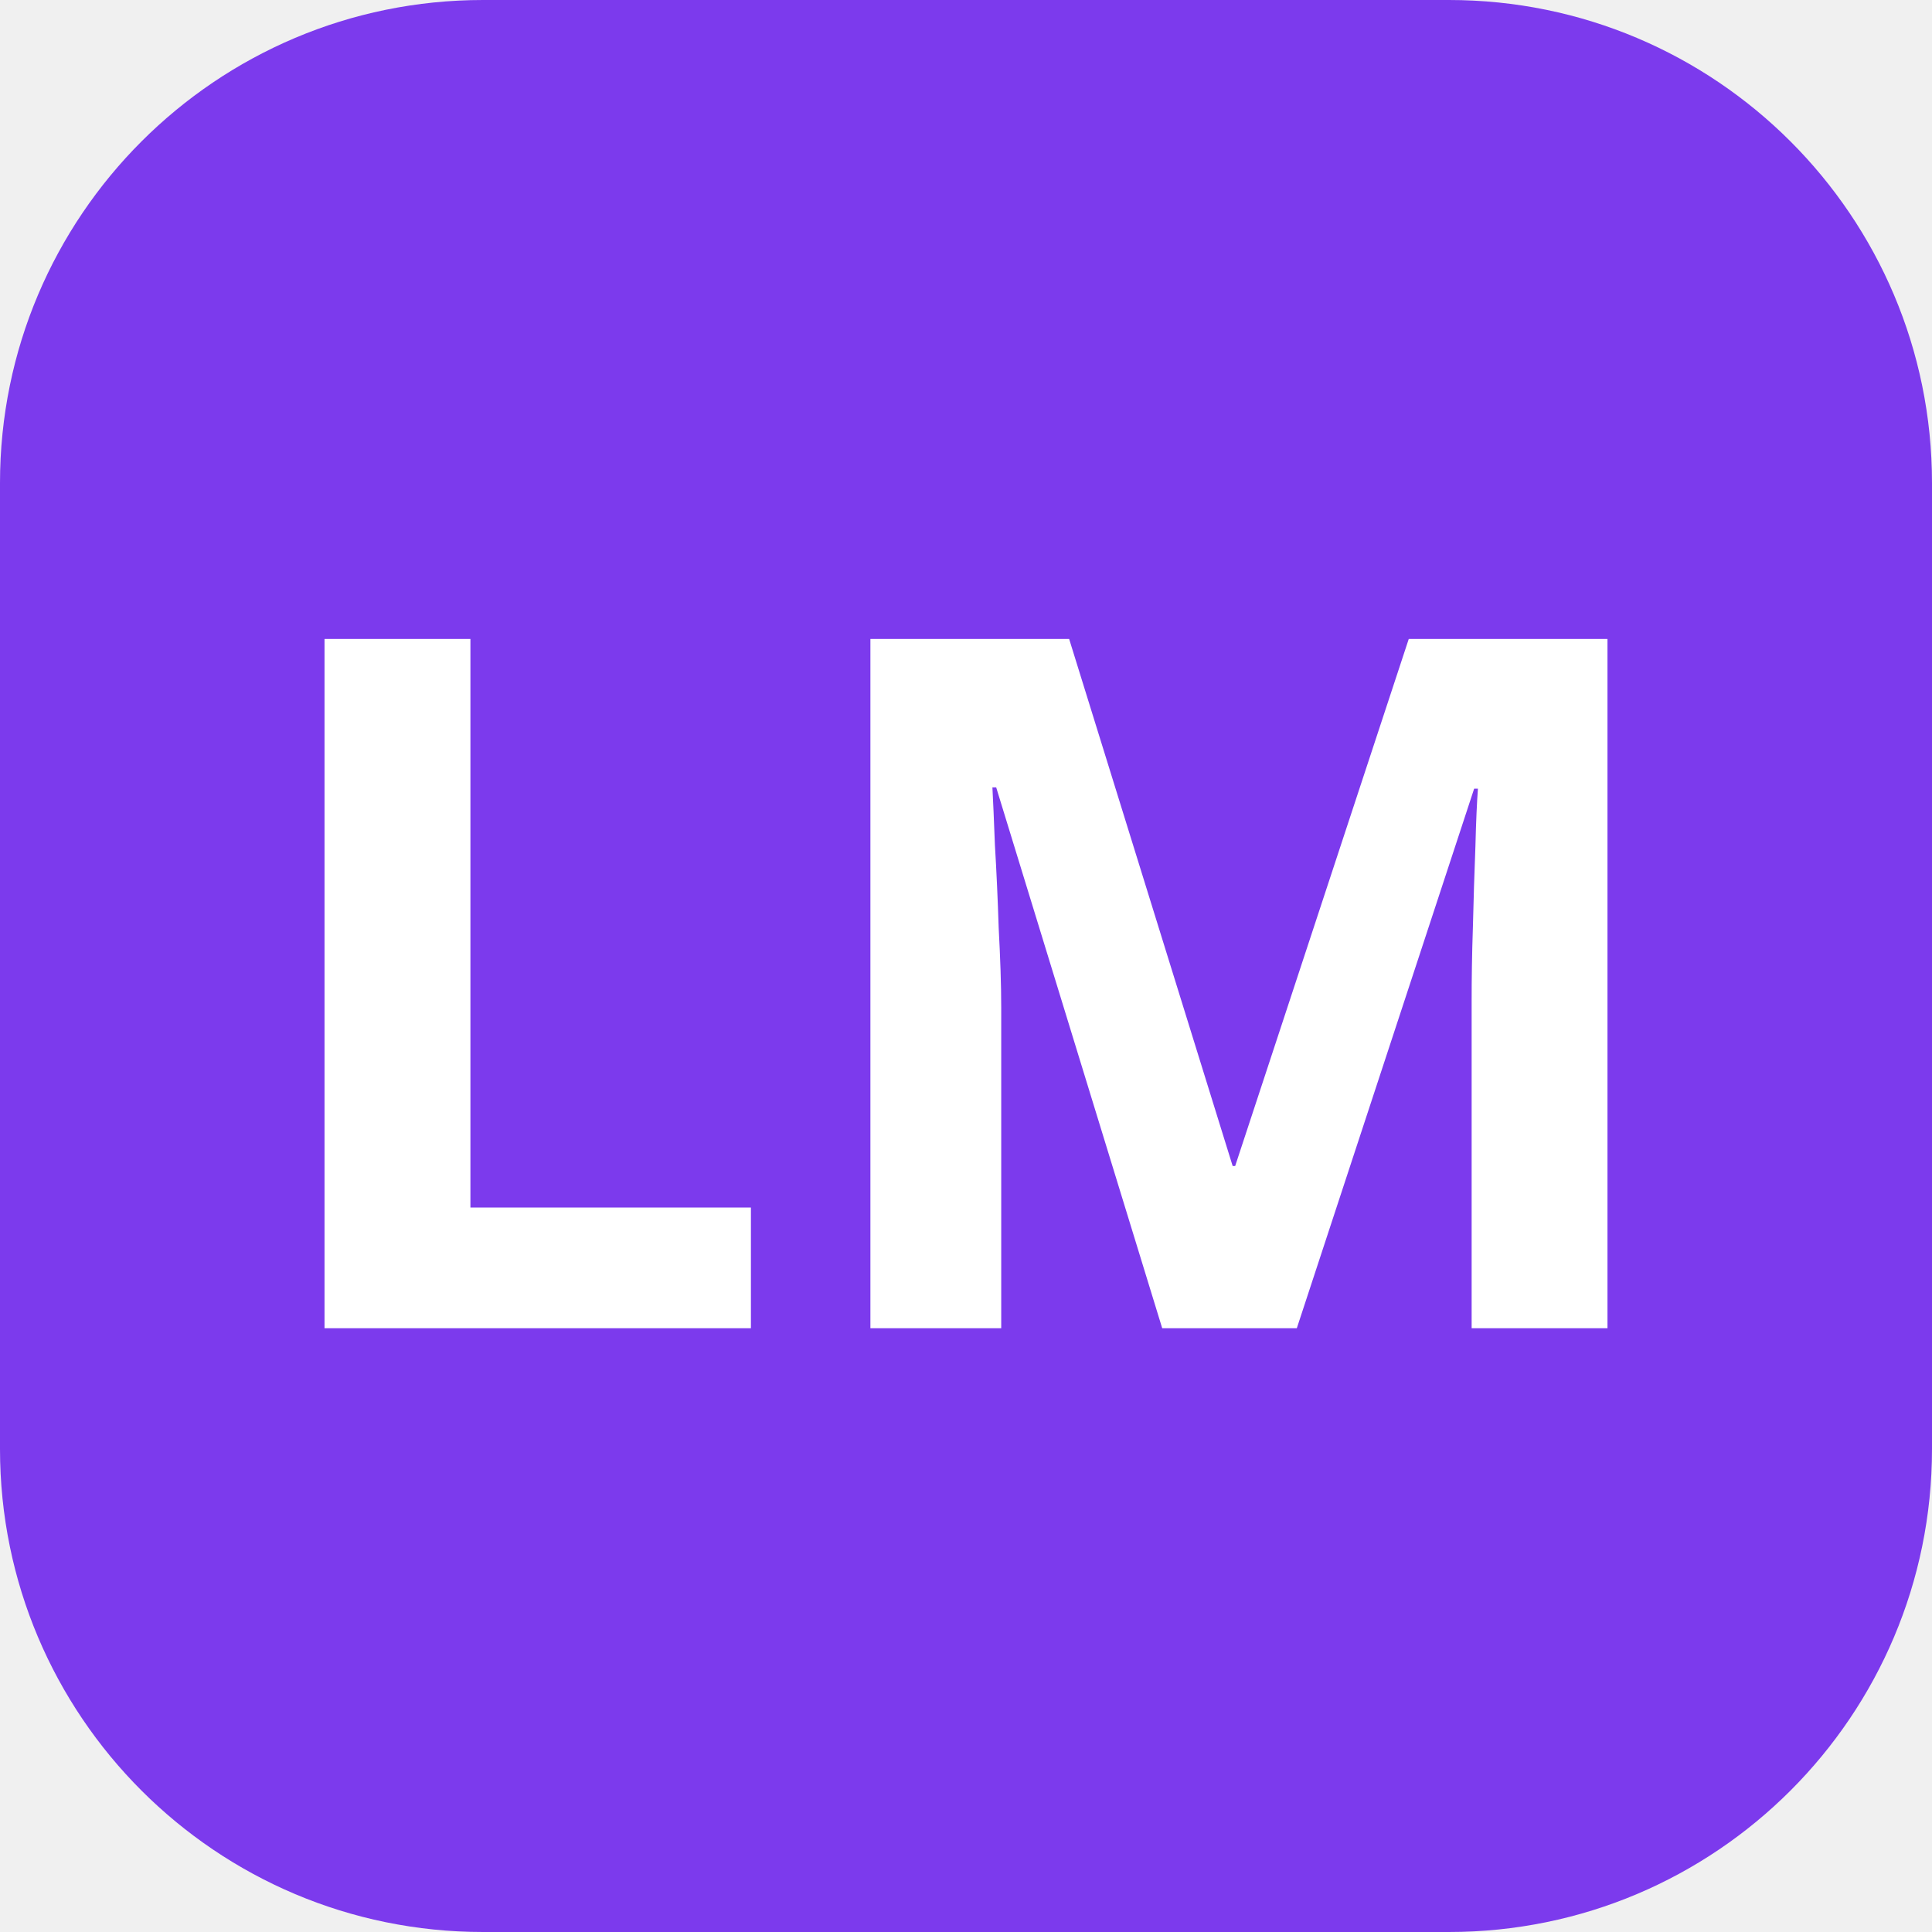
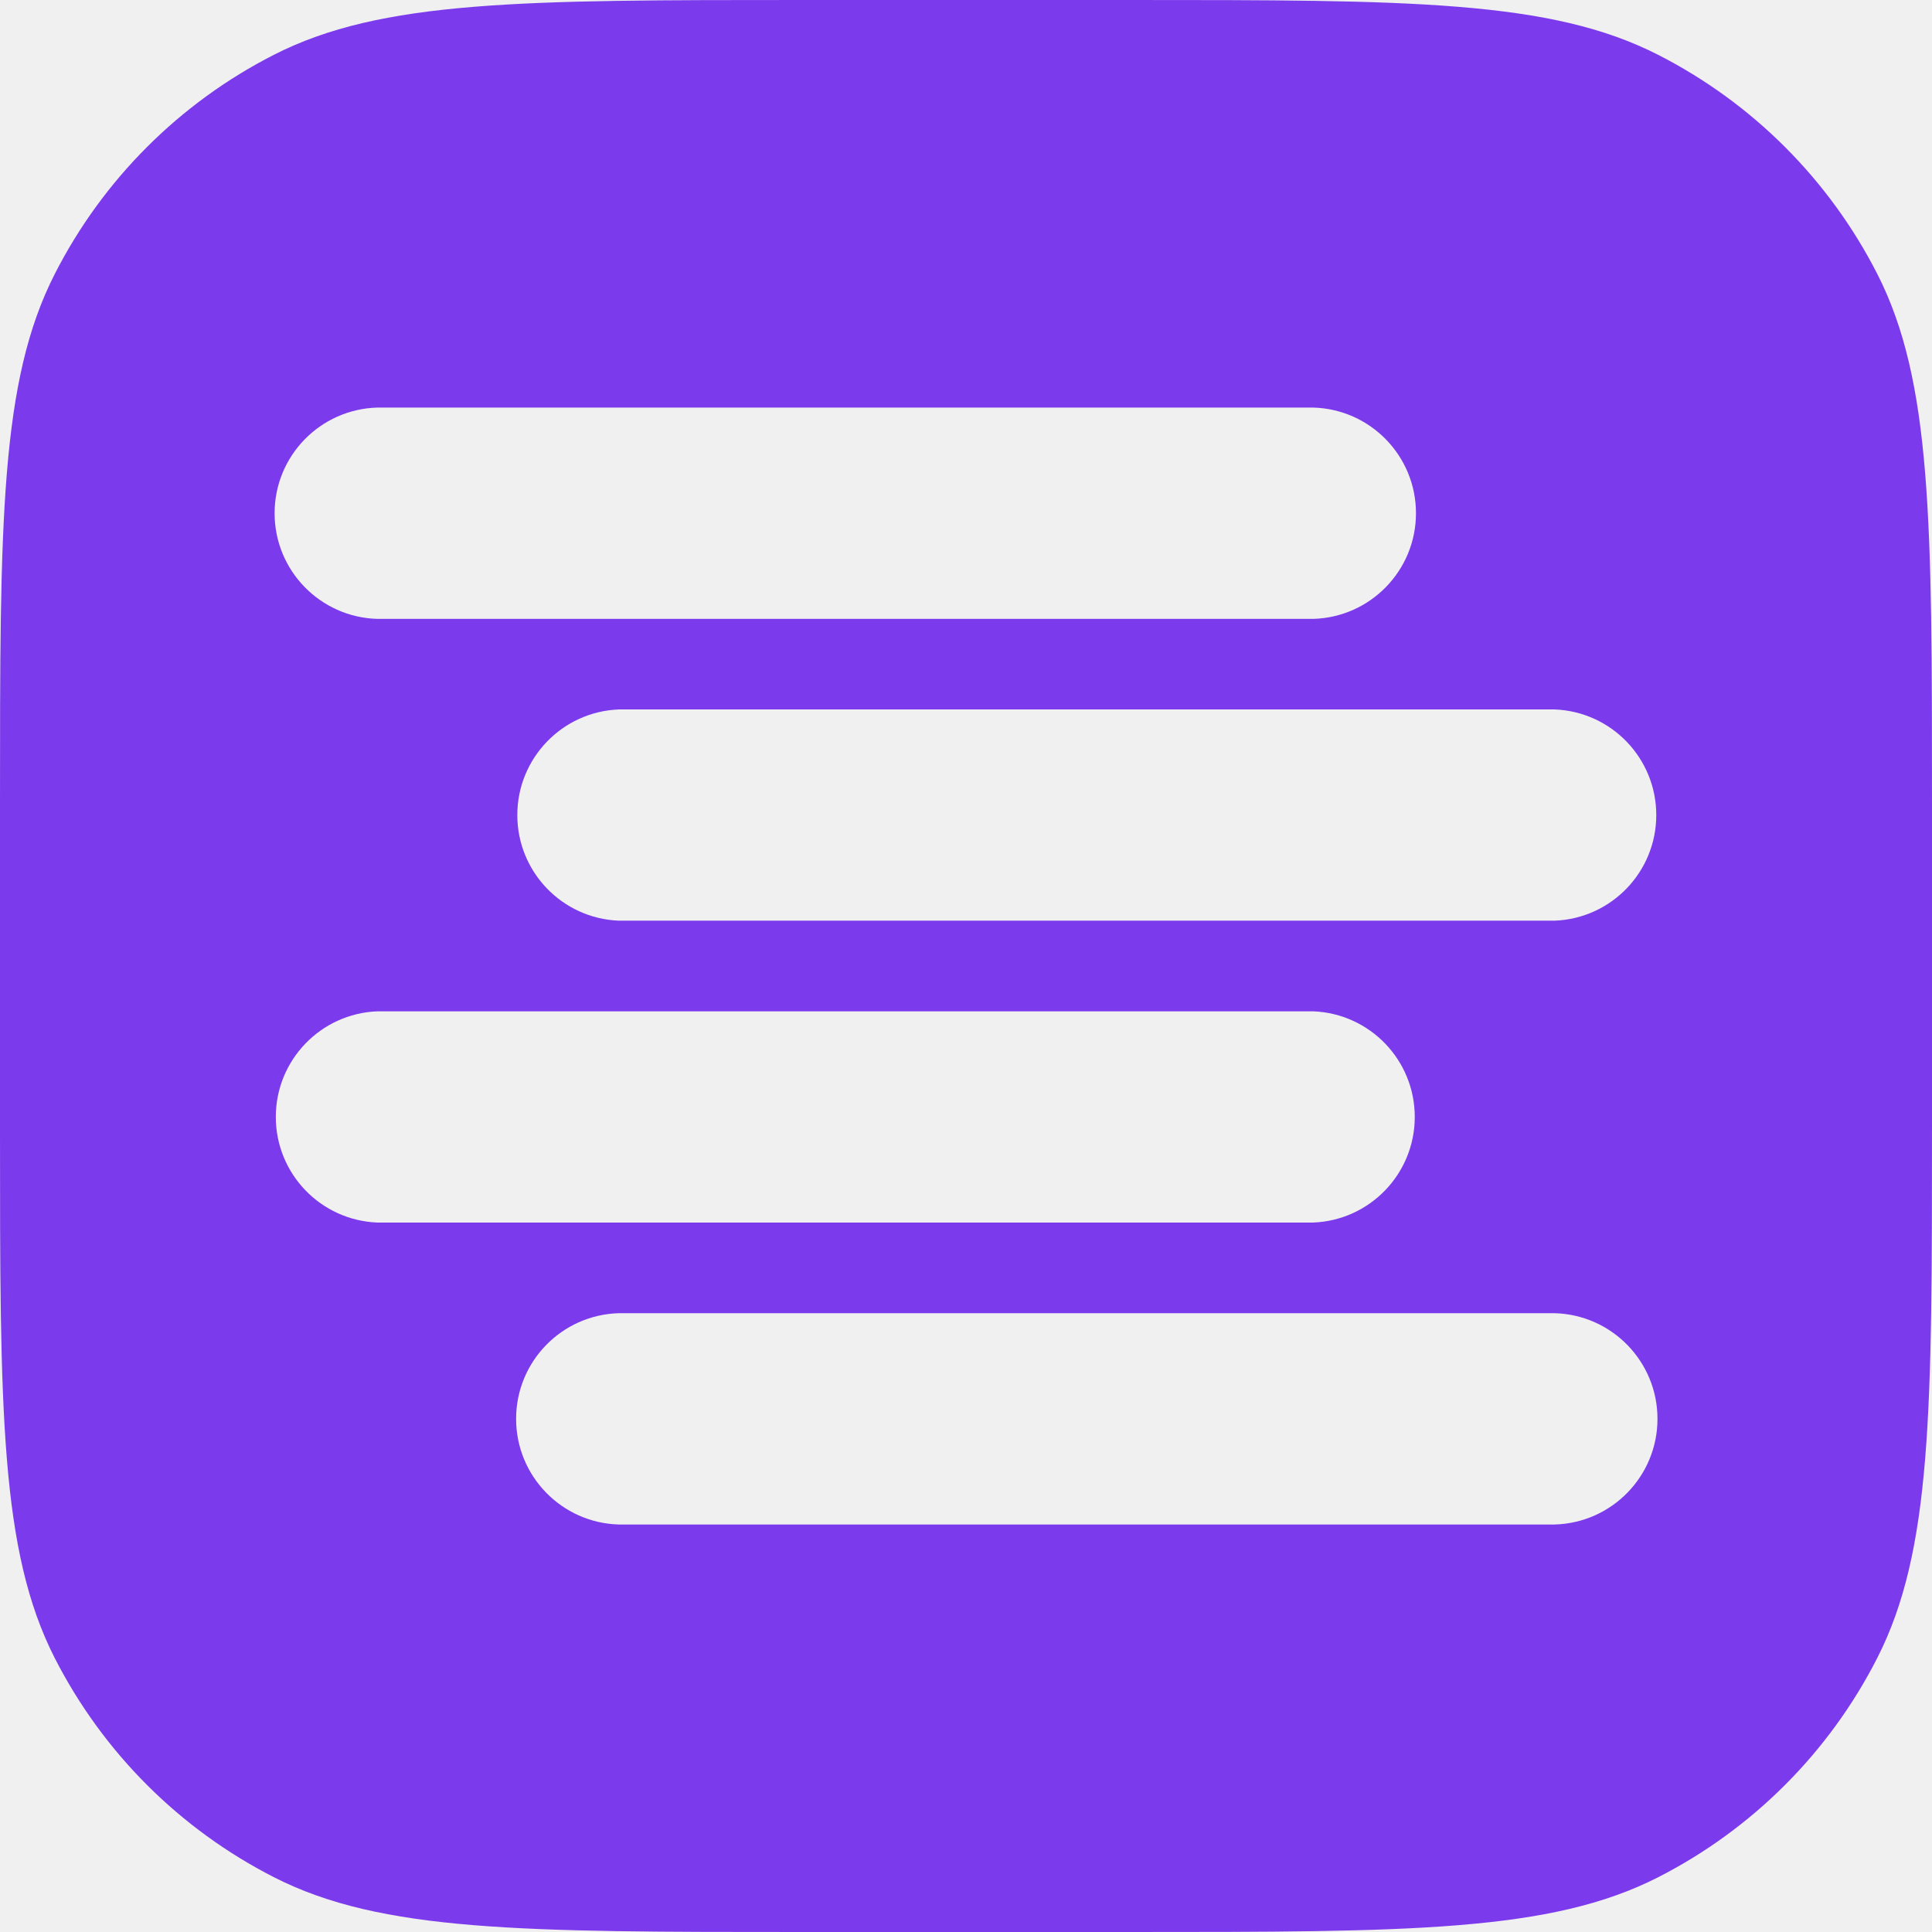
- <svg xmlns="http://www.w3.org/2000/svg" role="img" viewBox="0 0 24 24" fill="none">
-   <rect width="24" height="24" rx="6" fill="#7C3AED" />
-   <text x="12" y="16.5" text-anchor="middle" font-family="system-ui,sans-serif" font-size="12" font-weight="700" fill="#ffffff">LM</text>
+ <svg xmlns="http://www.w3.org/2000/svg" role="img" viewBox="0 0 24 24" fill="#7C3AED">
+   <path d="M14.025 0c3.492 0 5.237 0 6.571.68a6.24 6.24 0 0 1 2.725 2.724C24 4.738 24 6.484 24 9.975v4.05c0 3.492 0 5.237-.68 6.571a6.24 6.24 0 0 1-2.724 2.725c-1.334.679-3.08.679-6.571.679h-4.05c-3.492 0-5.237 0-6.571-.68A6.24 6.24 0 0 1 .68 20.597C0 19.262 0 17.516 0 14.025v-4.05c0-3.492 0-5.237.68-6.571A6.23 6.23 0 0 1 3.404.68C4.738 0 6.484 0 9.975 0zM7.688 16.313a1.313 1.313 0 0 0 0 2.625h11.625a1.313 1.313 0 0 0 0-2.625zm-3-3.75a1.313 1.313 0 0 0 0 2.624h11.625a1.313 1.313 0 0 0 0-2.624zm3-3.75a1.313 1.313 0 0 0 0 2.624h11.625a1.313 1.313 0 0 0 0-2.624zm-3-3.75a1.313 1.313 0 0 0 0 2.625h11.625a1.313 1.313 0 0 0 0-2.625z" />
</svg>
